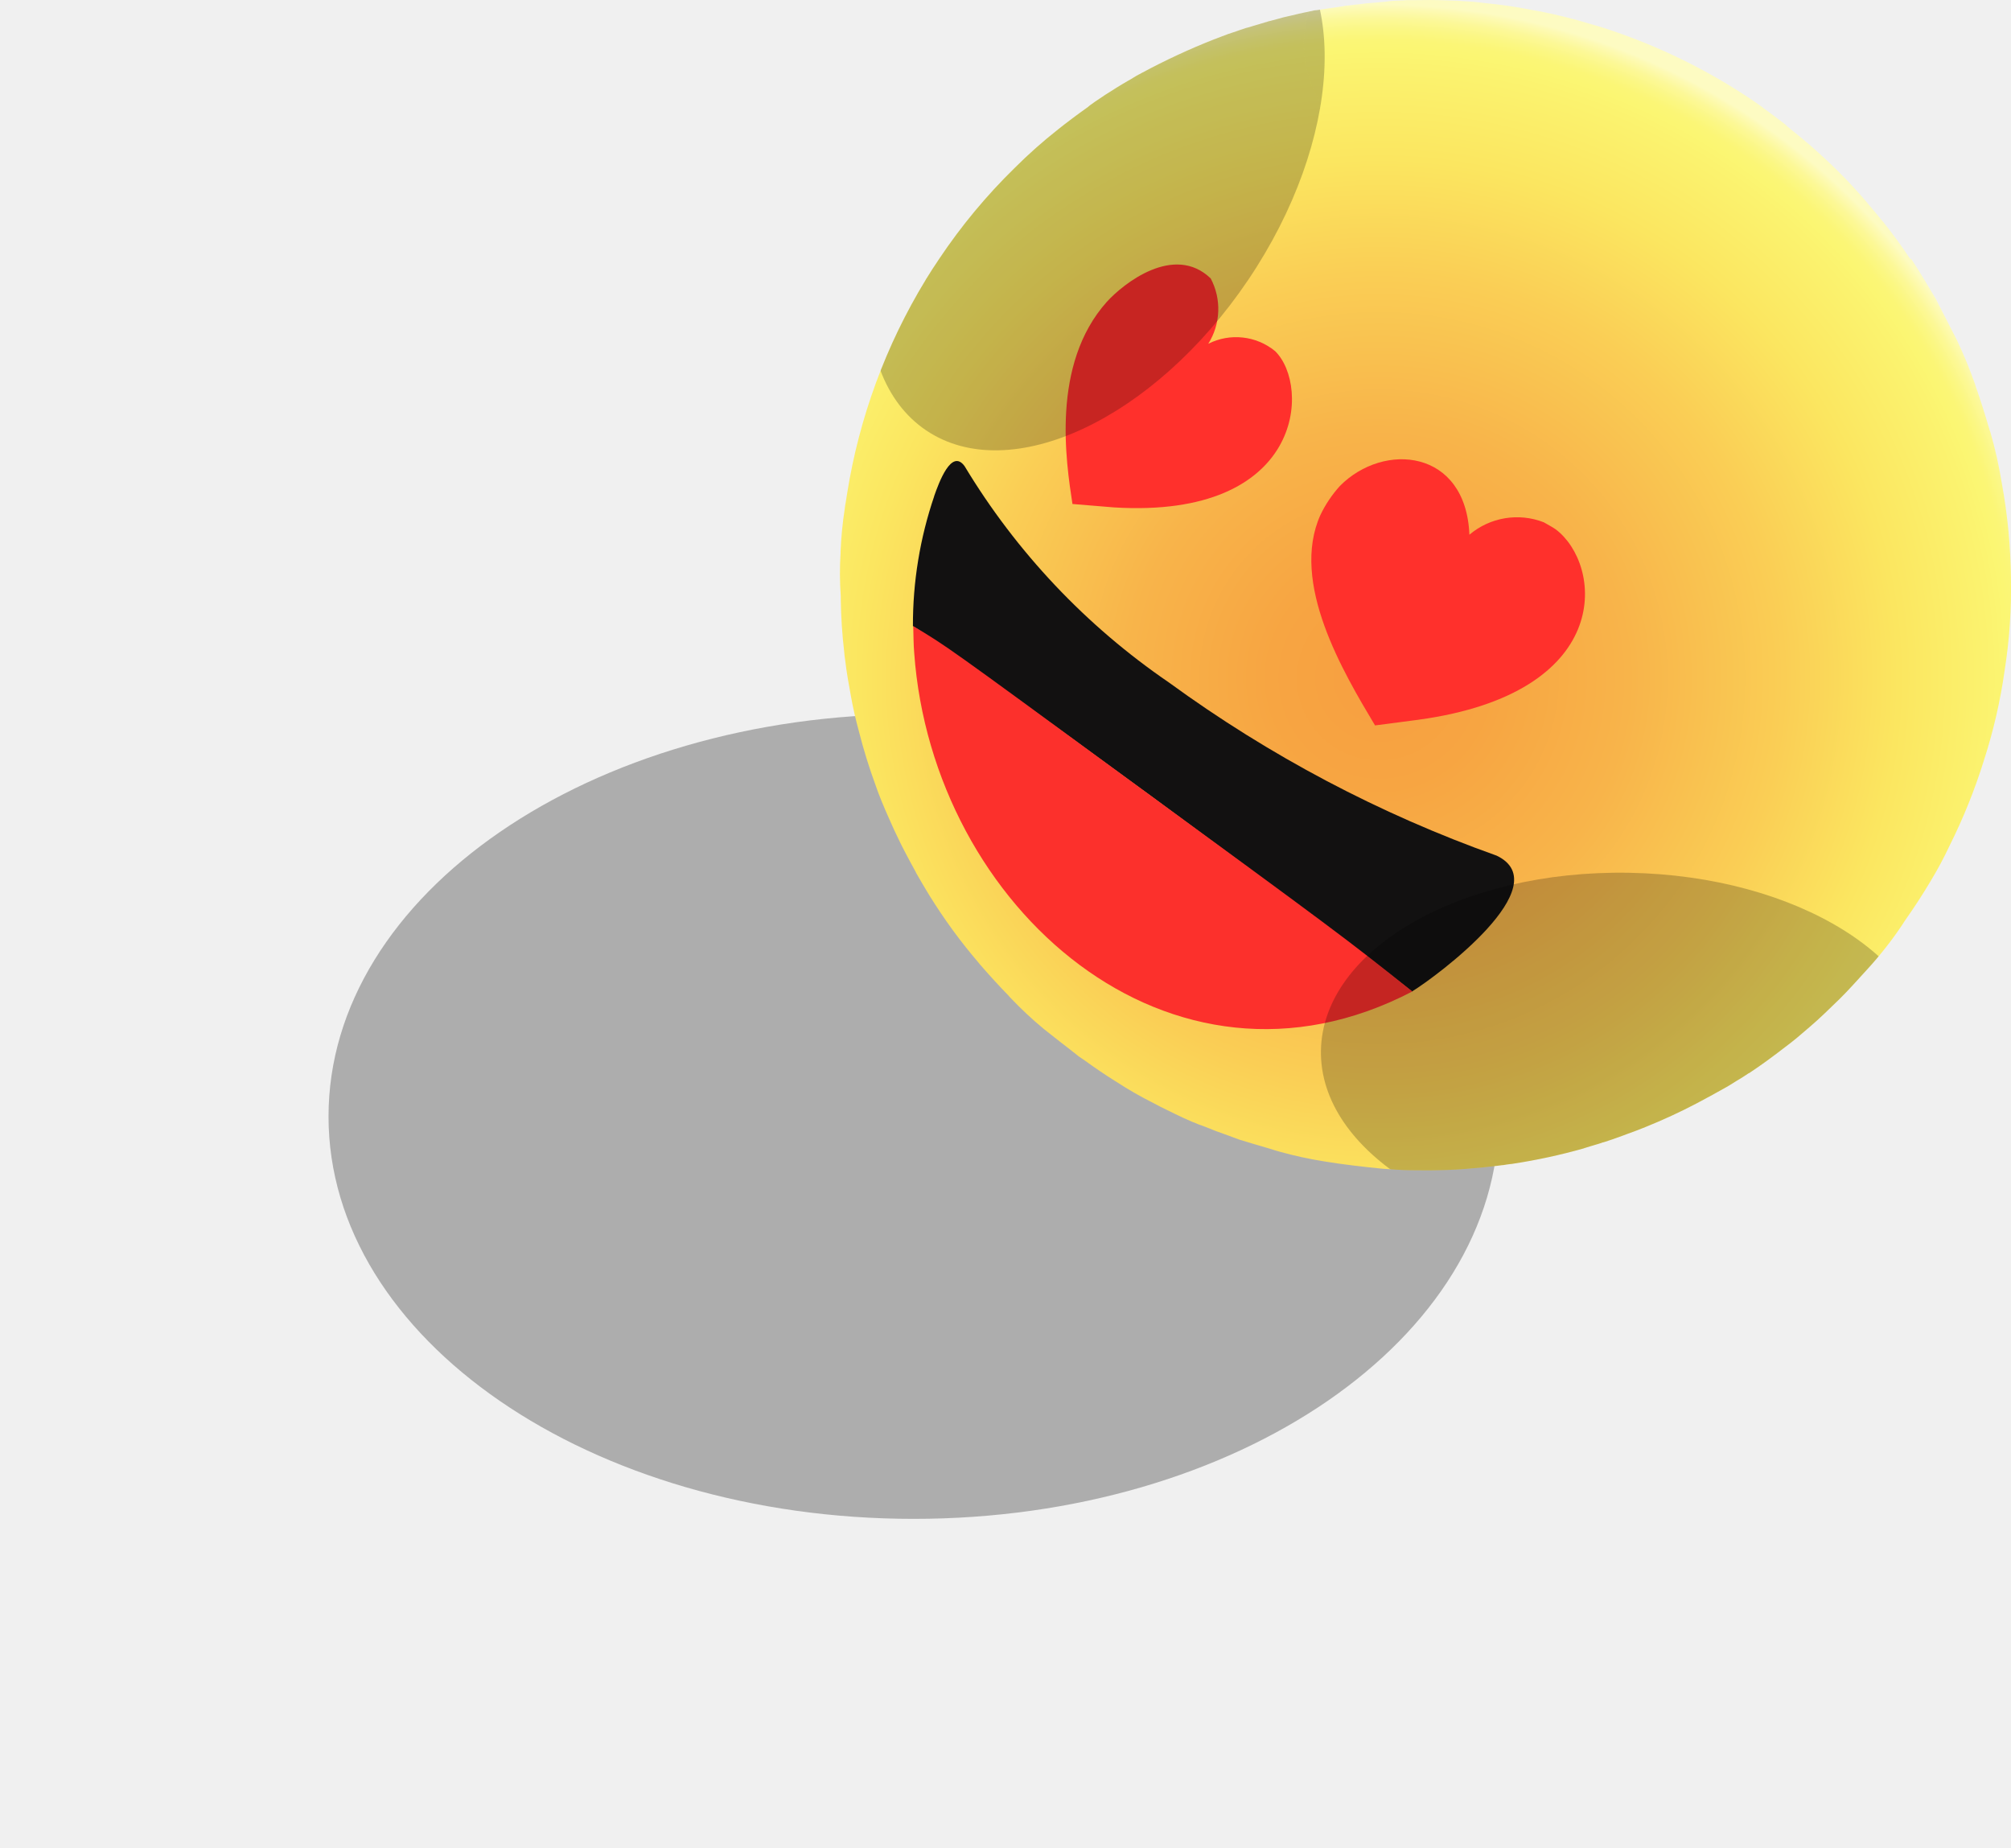
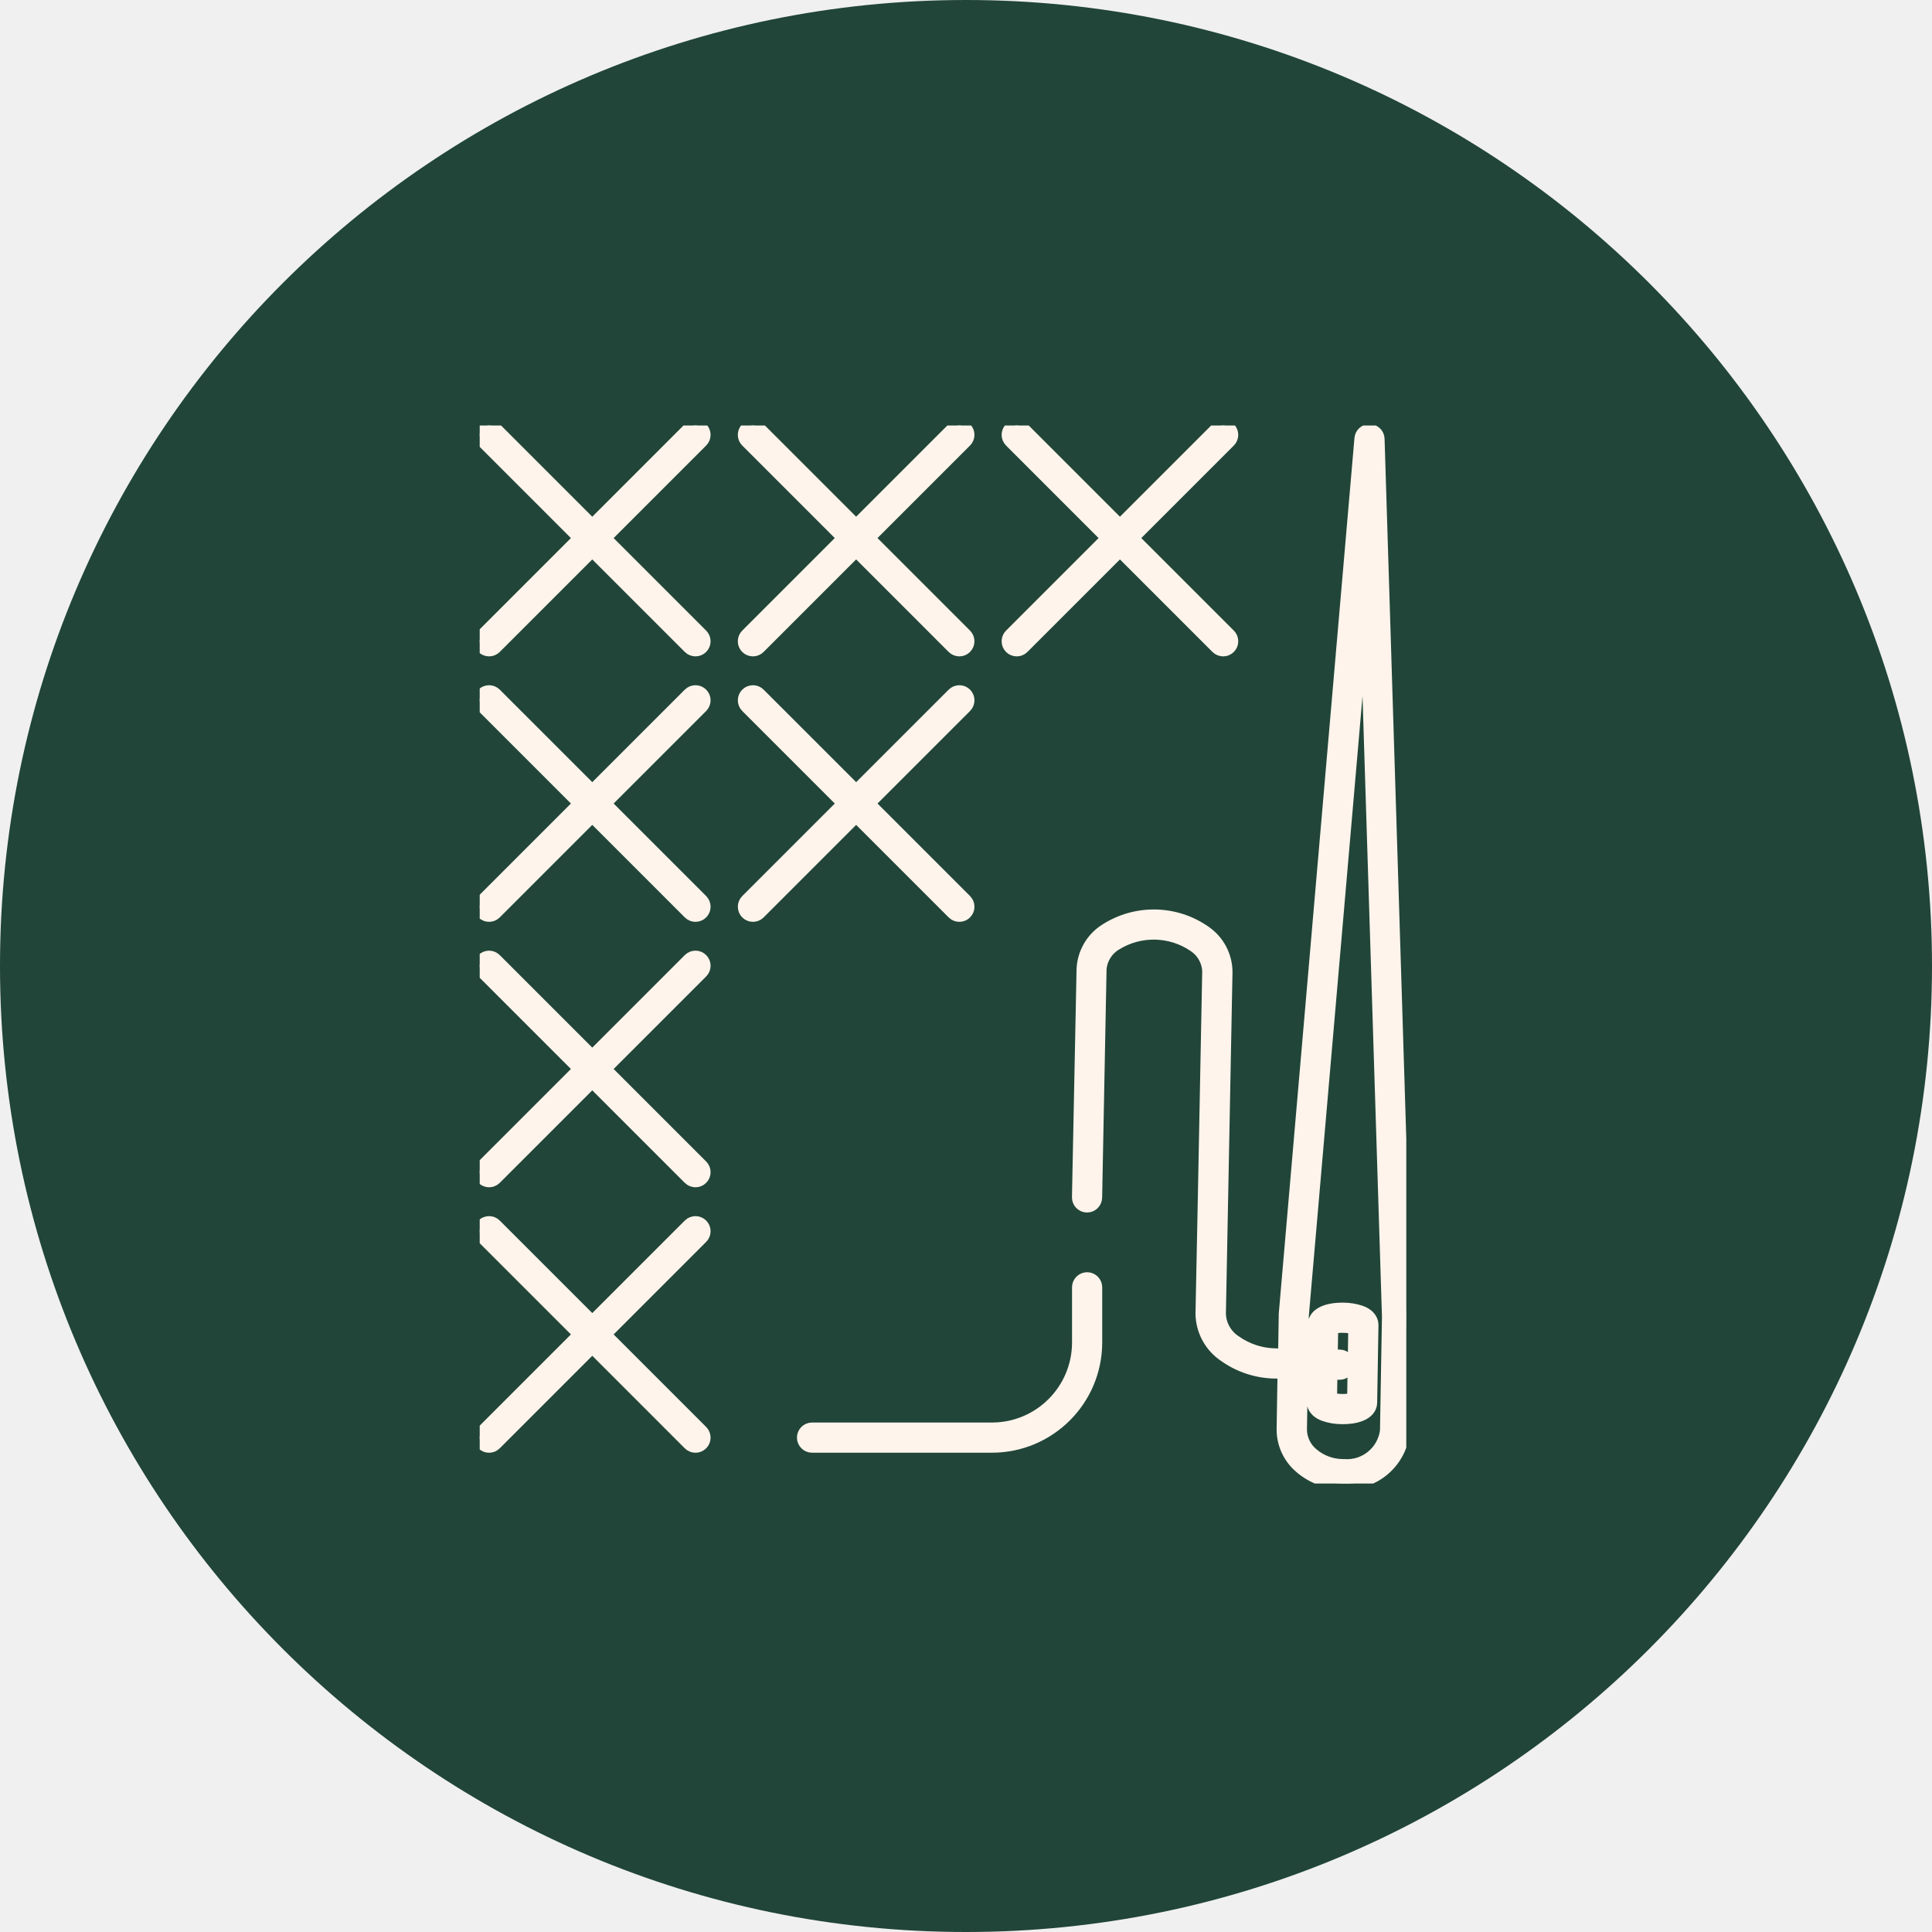
- <svg xmlns="http://www.w3.org/2000/svg" xmlns:xlink="http://www.w3.org/1999/xlink" width="82.478" height="75.758" viewBox="0 0 82.478 75.758">
+ <svg xmlns="http://www.w3.org/2000/svg" width="84" height="84" viewBox="0 0 84 84">
  <defs>
-     <radialGradient id="radial-gradient" cx="0.471" cy="0.58" r="0.575" gradientTransform="matrix(-0.999, -0.004, -0.004, 1, 0.933, 0.001)" gradientUnits="objectBoundingBox">
-       <stop offset="0" stop-color="#f79f40" />
-       <stop offset="0.163" stop-color="#f7a542" />
-       <stop offset="0.371" stop-color="#f8b44a" />
-       <stop offset="0.601" stop-color="#face55" />
-       <stop offset="0.771" stop-color="#fbe660" />
-       <stop offset="0.91" stop-color="#fbf36f" />
-       <stop offset="0.932" stop-color="#fbf672" />
-       <stop offset="0.947" stop-color="#fbf676" />
-       <stop offset="0.962" stop-color="#fbf783" />
-       <stop offset="0.978" stop-color="#fcf897" />
-       <stop offset="0.994" stop-color="#fdfab4" />
-       <stop offset="1" stop-color="#fdfbc2" />
-     </radialGradient>
    <clipPath id="clip-path">
-       <path id="Trazado_116496" data-name="Trazado 116496" d="M52.65,29.84v-.06c0-.11-.03-.77-.15-1.75-.01-.09-.02-.17-.03-.26-.02-.12-.04-.25-.06-.38a23.894,23.894,0,0,0-3.15-8.77c0-.01-.01-.01-.01-.02-.17-.29-.35-.57-.54-.85h0a23.353,23.353,0,0,0-3.06-3.74,20.449,20.449,0,0,0-1.77-1.6c-.39-.32-.78-.62-1.19-.91a.265.265,0,0,1-.06-.05l-.05-.04-.21-.15c-.26-.18-.55-.37-.86-.57h0c-.01-.01-.02-.01-.03-.02-.15-.09-.3-.19-.47-.28-.07-.04-.15-.09-.22-.13s-.12-.07-.19-.11a1.092,1.092,0,0,0-.15-.08,25.413,25.413,0,0,0-2.93-1.4c-.26-.11-.47-.18-.58-.23l-.18-.07-.18-.07c-.01,0-.02-.01-.03-.01l-.04-.01-.3-.1-.04-.01c-.01,0-.03-.01-.04-.01l-.2-.07a2.759,2.759,0,0,0-.27-.08l-.23-.07c-.04-.01-.09-.03-.13-.04-.01,0-.03-.01-.04-.01s-.03-.01-.05-.01a.636.636,0,0,1-.07-.02l-.26-.07-.22-.06c-.07-.02-.14-.03-.21-.05h-.01l-.13-.03-.25-.06-.18-.04a2.049,2.049,0,0,0-.24-.05c-.01,0-.03-.01-.04-.01-.06-.01-.12-.03-.18-.04l-.11-.02-.13-.03h-.02l-.04-.01c-.02,0-.05-.01-.07-.01a1.766,1.766,0,0,1-.2-.04.6.6,0,0,0-.12-.02h0a2.068,2.068,0,0,1-.22-.04l-.19-.03c-.03-.01-.07-.01-.11-.02a.985.985,0,0,0-.17-.02,1,1,0,0,0-.16-.02l-.27-.03-.25-.03c-.03,0-.05-.01-.08-.01h-.02a1.641,1.641,0,0,0-.23-.02l-.34-.03c-.08-.01-.16-.01-.23-.02-.09-.01-.17-.01-.26-.02s-.18-.01-.27-.02A.97.97,0,0,1,29.76,7h-.37c-.48-.01-.96-.01-1.45,0-.11,0-.21,0-.31.01s-.22.01-.32.02c-.07,0-.13.01-.19.01-.16.01-.31.02-.46.04-.05,0-.11.01-.16.01-.22.02-.43.04-.64.07-.1.01-.2.02-.3.04h-.01c-.02,0-.04.01-.06.01q-.24.03-.45.06c-.11.02-.23.04-.34.05-.26.04-.47.08-.61.11-.7.14-1.38.3-2.06.5-.41.11-.77.22-1.21.38a24.021,24.021,0,0,0-5.31,2.61h0c-.17.11-.33.22-.49.33a.265.265,0,0,0-.06.05c-.28.2-.56.4-.84.61a.423.423,0,0,1-.07.05l-.02.02-.02.02c-.01.01-.02.02-.03.02s-.02.01-.03.02c-.08.06-.15.12-.23.18-.15.12-.3.24-.44.36-.08.07-.16.13-.24.2-.16.14-.32.27-.46.4l-.02.02-.02.02c-.03.03-.07.06-.1.09-.75.69-1.21,1.19-1.24,1.22-.23.25-.46.51-.69.77-.16.19-.33.38-.5.59-.01.01-.02.03-.04.04l-.03.03c-.34.42-.69.89-1.08,1.46l-.01.01-.01.01c-.01.01-.01.02-.02.02-.18.26-.36.55-.54.86-.16.26-.32.52-.46.75l-.46.88c-.15.29-.29.56-.42.82a16.758,16.758,0,0,0-.76,1.82h0v.01c-.22.6-.42,1.23-.6,1.84l-.01.02a.037.037,0,0,1-.01.03,17.968,17.968,0,0,0-.5,2.13,23.506,23.506,0,0,0-.17,7.66,22.794,22.794,0,0,0,.82,3.68,23.944,23.944,0,0,0,1.38,3.51,15.311,15.311,0,0,0,.75,1.42c.32.56.68,1.11,1.06,1.66.04.07.09.13.13.2a16,16,0,0,0,1.39,1.8c.34.37.78.88,1.14,1.24s.83.82,1.22,1.15h0c.42.37.6.53.99.83q.72.585,1.47,1.08h.01c.16.11.32.22.49.32.19.12.38.24.55.34.09.05.22.13.36.21a.573.573,0,0,1,.07.04c.15.09.33.18.52.29.04.02.09.05.13.07a22.789,22.789,0,0,0,2.12,1c.18.07.42.17.7.28l.24.09.42.15.3.1.11.03c.01,0,.01,0,.02.01l.16.05a2.759,2.759,0,0,0,.27.08l.26.08c.01,0,.02,0,.02.01a22.1,22.1,0,0,0,2.96.66l.09.01c.08.01.17.03.27.04h.03l.23.03.53.06c.24.03.56.05.79.07s.49.03.74.04h.02c.13.01.25.01.37.01.33.01.77,0,1.1.01s.79-.03,1.13-.05c.72-.06,1.68-.17,2.39-.28a18.747,18.747,0,0,0,1.84-.38c.14-.04.28-.08.43-.12.43-.12.87-.25,1.24-.36l.43-.16c.35-.12.69-.25,1.03-.38l.17-.06c.4-.15.89-.38,1.32-.59.19-.09.37-.18.55-.28a15.71,15.71,0,0,0,1.56-.88c.02-.01.03-.02.05-.03.41-.26.82-.52,1.22-.81.09-.06.18-.12.26-.17l.44-.34c.12-.09.23-.18.35-.27l.66-.52a14.289,14.289,0,0,0,1.37-1.26l.03-.03.07-.07c.35-.35.74-.77,1.2-1.29a.138.138,0,0,0,.03-.04h0a20.958,20.958,0,0,0,2.02-2.71c.01-.01.01-.02.02-.03.19-.3.38-.61.57-.95v-.01h0c.08-.14.16-.29.24-.44.11-.2.22-.41.31-.59l.09-.18c.16-.32.31-.65.47-.99.21-.47.41-.94.56-1.36h0c.26-.7.5-1.44.71-2.23.13-.48.25-.96.33-1.41.1-.48.18-.98.25-1.5.02-.12.03-.23.05-.34.08-.69.14-1.41.16-2.14v-.13C52.68,31.04,52.68,30.45,52.65,29.84Z" transform="translate(-4.654 -6.992)" />
-     </clipPath>
-     <linearGradient id="linear-gradient" x1="-0.166" y1="-323.933" x2="-1.166" y2="-323.933" gradientUnits="objectBoundingBox">
-       <stop offset="0" stop-color="#19b79c" />
-       <stop offset="0.405" stop-color="#1dbb9e" />
-       <stop offset="0.825" stop-color="#2ac8a3" />
-       <stop offset="0.997" stop-color="#31cfa6" />
-     </linearGradient>
-     <linearGradient id="linear-gradient-2" x1="-2.106" y1="-363.238" x2="-3.08" y2="-363.238" xlink:href="#linear-gradient" />
-     <clipPath id="clip-path-2">
-       <path id="Trazado_116504" data-name="Trazado 116504" d="M4.652,29.65v-.06a15.757,15.757,0,0,1,.17-1.74,2.335,2.335,0,0,1,.04-.26c.02-.12.04-.25.06-.38a24.088,24.088,0,0,1,3.22-8.75c0-.01.01-.01.01-.02.18-.29.36-.57.55-.85h0a23.39,23.39,0,0,1,3.09-3.72,20.134,20.134,0,0,1,1.78-1.58q.585-.465,1.2-.9a.265.265,0,0,0,.06-.05l.05-.04.21-.15c.26-.18.55-.37.86-.56h0c.01-.01.02-.01.03-.02.15-.09.31-.19.47-.28a2.53,2.53,0,0,0,.22-.13c.06-.04.12-.07.19-.11.05-.03.1-.05.15-.08a27.308,27.308,0,0,1,2.95-1.37c.26-.1.47-.18.58-.22l.18-.06.18-.06c.01,0,.02-.01.03-.01l.05-.02.3-.1.04-.01c.01,0,.03-.01.04-.01l.2-.06c.08-.02.19-.06.27-.08l.23-.07a.647.647,0,0,0,.13-.04c.01,0,.03-.01.04-.01s.03-.01.05-.01a.637.637,0,0,0,.07-.02l.26-.07.22-.06c.07-.02.14-.03.21-.05h.01l.13-.03c.08-.02.18-.04.25-.06l.18-.04c.08-.02.16-.03.24-.05.01,0,.03-.01.04-.01a1.163,1.163,0,0,0,.18-.04l.11-.01.13-.02h.02l.04-.01c.02,0,.05-.01.07-.01l.2-.03c.04-.01.09-.01.13-.02h0l.22-.03.19-.03a.516.516,0,0,0,.11-.02.985.985,0,0,1,.17-.02c.06-.01.11-.01.16-.02l.27-.03.25-.03c.03,0,.05-.01.08-.01h.02c.07-.01.15-.01.23-.02l.34-.03c.08-.01.16-.01.23-.02a1.569,1.569,0,0,1,.24-.03,2.437,2.437,0,0,1,.27-.01.86.86,0,0,1,.16-.01l.15-.01h.24c.49-.01.97-.01,1.45.01.11,0,.21.01.31.01s.22.01.32.02c.07,0,.13.01.19.01.16.01.31.02.46.04.05.01.11.01.16.02.22.02.43.05.64.07.1.01.2.03.3.04h.01c.02,0,.04.01.06.01.16.02.31.05.45.07l.34.06c.26.05.47.09.6.11.69.14,1.38.31,2.06.52.41.11.76.23,1.21.39a24.178,24.178,0,0,1,5.28,2.65h0c.16.11.33.22.49.34a.265.265,0,0,1,.06.05c.28.2.56.41.83.62a.424.424,0,0,0,.07.05l.02.02.02.02.03.03c.01.01.02.01.02.02.08.06.15.12.22.18.15.12.3.24.44.36.08.07.16.14.24.2.16.14.31.28.46.41l.02.02.02.02c.03.03.07.06.1.09.75.69,1.2,1.2,1.23,1.23.23.25.46.51.68.78.16.19.32.38.49.59.01.01.02.03.04.04l.02.03c.33.42.69.89,1.07,1.47l.04.01.01.01c.01.01.01.02.02.02.17.26.36.56.54.86.16.26.31.53.45.75l.45.88c.15.29.29.56.42.82a18.431,18.431,0,0,1,.75,1.83h0v.01c.21.6.41,1.23.59,1.85l.01.02a.037.037,0,0,0,.01.03,17.59,17.59,0,0,1,.48,2.14,22.71,22.71,0,0,1,.37,3.87,21.465,21.465,0,0,1-.26,3.8,21.96,21.96,0,0,1-.85,3.68,23.286,23.286,0,0,1-1.41,3.5,15.244,15.244,0,0,1-.76,1.42c-.33.56-.69,1.11-1.07,1.65-.04.07-.09.13-.13.2a15.2,15.2,0,0,1-1.41,1.79c-.34.37-.79.88-1.15,1.23s-.84.82-1.22,1.14h0c-.43.37-.6.52-1,.82-.49.38-.98.74-1.48,1.07H41.9c-.16.11-.32.21-.49.31-.19.12-.38.24-.55.33-.09.05-.22.12-.36.2a.574.574,0,0,0-.07.04c-.15.08-.33.18-.52.28-.04.02-.09.05-.13.07a23.108,23.108,0,0,1-2.12.98c-.18.07-.42.17-.71.27l-.24.09-.42.15-.3.1-.11.03c-.01,0-.01,0-.02.01l-.16.05c-.08.02-.19.06-.27.08l-.26.08c-.01,0-.02,0-.02.01a23.962,23.962,0,0,1-2.96.64l-.09.01c-.08.01-.17.02-.27.04H31.8l-.23.03-.53.06c-.24.02-.56.05-.79.07s-.49.03-.74.04h-.02c-.13,0-.25.01-.37.01-.33.01-.77,0-1.1,0s-.79-.04-1.13-.06c-.72-.07-1.68-.18-2.39-.3a16.281,16.281,0,0,1-1.84-.4c-.14-.04-.28-.08-.43-.13-.43-.12-.87-.26-1.24-.37l-.43-.16c-.35-.12-.69-.25-1.03-.39l-.17-.06c-.4-.15-.88-.38-1.32-.6-.19-.09-.37-.18-.55-.28a15.612,15.612,0,0,1-1.55-.89.219.219,0,0,0-.05-.03c-.41-.26-.81-.53-1.21-.82-.09-.06-.17-.12-.25-.17L14,49.97c-.12-.09-.23-.18-.35-.27l-.66-.52a15.233,15.233,0,0,1-1.36-1.27l-.03-.03-.06-.07c-.34-.35-.74-.78-1.19-1.3a.138.138,0,0,1-.03-.04h0a21.889,21.889,0,0,1-2-2.73c-.01-.01-.01-.02-.02-.03-.18-.3-.37-.61-.56-.95v-.01h0c-.08-.14-.16-.29-.24-.44-.11-.21-.22-.41-.31-.59l-.09-.18c-.16-.32-.31-.65-.46-.99-.21-.47-.41-.95-.55-1.36h0a22.441,22.441,0,0,1-.69-2.23c-.13-.48-.24-.96-.32-1.41-.09-.49-.18-.98-.24-1.5-.02-.12-.03-.23-.04-.34a21.166,21.166,0,0,1-.14-2.14v-.13A13.347,13.347,0,0,1,4.652,29.65Z" transform="translate(-4.627 -6.983)" fill="url(#radial-gradient)" />
+       <rect id="Rectángulo_455169" data-name="Rectángulo 455169" width="40.286" height="46" fill="#fef4eb" stroke="#fef4eb" stroke-width="0.5" />
    </clipPath>
  </defs>
-   <g id="Grupo_157926" data-name="Grupo 157926" transform="translate(13.474)">
-     <ellipse id="Elipse_4737" data-name="Elipse 4737" cx="24" cy="16.5" rx="24" ry="16.5" transform="translate(0 29.284)" fill="#0b0b0b" opacity="0.292" style="mix-blend-mode: multiply;isolation: isolate" />
-     <path id="Trazado_116493" data-name="Trazado 116493" d="M4.652,29.65v-.06a15.757,15.757,0,0,1,.17-1.74,2.335,2.335,0,0,1,.04-.26c.02-.12.04-.25.06-.38a24.088,24.088,0,0,1,3.22-8.75c0-.01.01-.01.01-.02.18-.29.36-.57.55-.85h0a23.39,23.39,0,0,1,3.09-3.72,20.134,20.134,0,0,1,1.78-1.58q.585-.465,1.2-.9a.265.265,0,0,0,.06-.05l.05-.04.21-.15c.26-.18.55-.37.86-.56h0c.01-.01.02-.01.03-.02.15-.09.31-.19.47-.28a2.53,2.53,0,0,0,.22-.13c.06-.04.12-.07.19-.11.05-.03.1-.05.15-.08a27.308,27.308,0,0,1,2.95-1.37c.26-.1.47-.18.58-.22l.18-.06.18-.06c.01,0,.02-.01.03-.01l.05-.02.3-.1.04-.01c.01,0,.03-.01.04-.01l.2-.06c.08-.02.19-.06.27-.08l.23-.07a.647.647,0,0,0,.13-.04c.01,0,.03-.01.04-.01s.03-.01.05-.01a.637.637,0,0,0,.07-.02l.26-.07.22-.06c.07-.02.14-.03.21-.05h.01l.13-.03c.08-.02.18-.04.25-.06l.18-.04c.08-.02.16-.03.24-.05.01,0,.03-.01.04-.01a1.163,1.163,0,0,0,.18-.04l.11-.01.13-.02h.02l.04-.01c.02,0,.05-.01.07-.01l.2-.03c.04-.01.09-.01.13-.02h0l.22-.03.19-.03a.516.516,0,0,0,.11-.02.985.985,0,0,1,.17-.02c.06-.01.11-.01.16-.02l.27-.03.25-.03c.03,0,.05-.01.08-.01h.02c.07-.01.15-.01.23-.02l.34-.03c.08-.01.16-.01.23-.02a1.569,1.569,0,0,1,.24-.03,2.437,2.437,0,0,1,.27-.01.86.86,0,0,1,.16-.01l.15-.01h.24c.49-.01.97-.01,1.45.01.11,0,.21.01.31.01s.22.01.32.02c.07,0,.13.01.19.01.16.01.31.02.46.04.05.01.11.01.16.02.22.02.43.05.64.07.1.01.2.03.3.04h.01c.02,0,.04.01.06.01.16.02.31.05.45.07l.34.06c.26.05.47.09.6.11.69.14,1.38.31,2.06.52.41.11.76.23,1.21.39a24.178,24.178,0,0,1,5.28,2.65h0c.16.11.33.22.49.34a.265.265,0,0,1,.06.05c.28.2.56.41.83.62a.424.424,0,0,0,.07.05l.02.02.02.02.03.03c.01.01.02.01.02.02.08.06.15.12.22.18.15.12.3.24.44.36.08.07.16.14.24.2.16.14.31.28.46.41l.02.02.02.02c.03.03.07.06.1.09.75.69,1.2,1.2,1.23,1.23.23.25.46.51.68.78.16.19.32.38.49.59.01.01.02.03.04.04l.02.03c.33.42.69.89,1.07,1.47l.04.01.01.01c.01.01.01.02.02.02.17.26.36.56.54.86.16.26.31.53.45.75l.45.88c.15.29.29.56.42.82a18.431,18.431,0,0,1,.75,1.83h0v.01c.21.6.41,1.23.59,1.85l.01.02a.037.037,0,0,0,.01.03,17.59,17.59,0,0,1,.48,2.14,22.71,22.71,0,0,1,.37,3.87,21.465,21.465,0,0,1-.26,3.8,21.96,21.96,0,0,1-.85,3.68,23.286,23.286,0,0,1-1.41,3.5,15.244,15.244,0,0,1-.76,1.42c-.33.56-.69,1.11-1.07,1.65-.04.07-.09.13-.13.2a15.2,15.2,0,0,1-1.41,1.79c-.34.37-.79.88-1.15,1.23s-.84.82-1.22,1.14h0c-.43.37-.6.52-1,.82-.49.38-.98.74-1.48,1.07H41.9c-.16.11-.32.21-.49.31-.19.12-.38.24-.55.33-.09.05-.22.12-.36.2a.574.574,0,0,0-.07.04c-.15.08-.33.18-.52.28-.04.02-.09.05-.13.07a23.108,23.108,0,0,1-2.12.98c-.18.07-.42.17-.71.27l-.24.09-.42.15-.3.1-.11.03c-.01,0-.01,0-.02.01l-.16.05c-.08.02-.19.06-.27.08l-.26.08c-.01,0-.02,0-.02.01a23.962,23.962,0,0,1-2.96.64l-.09.01c-.08.01-.17.02-.27.04H31.8l-.23.03-.53.06c-.24.02-.56.05-.79.07s-.49.03-.74.04h-.02c-.13,0-.25.01-.37.01-.33.01-.77,0-1.1,0s-.79-.04-1.13-.06c-.72-.07-1.68-.18-2.39-.3a16.281,16.281,0,0,1-1.84-.4c-.14-.04-.28-.08-.43-.13-.43-.12-.87-.26-1.24-.37l-.43-.16c-.35-.12-.69-.25-1.03-.39l-.17-.06c-.4-.15-.88-.38-1.32-.6-.19-.09-.37-.18-.55-.28a15.612,15.612,0,0,1-1.55-.89.219.219,0,0,0-.05-.03c-.41-.26-.81-.53-1.21-.82-.09-.06-.17-.12-.25-.17L14,49.97c-.12-.09-.23-.18-.35-.27l-.66-.52a15.233,15.233,0,0,1-1.36-1.27l-.03-.03-.06-.07c-.34-.35-.74-.78-1.19-1.3a.138.138,0,0,1-.03-.04h0a21.889,21.889,0,0,1-2-2.73c-.01-.01-.01-.02-.02-.03-.18-.3-.37-.61-.56-.95v-.01h0c-.08-.14-.16-.29-.24-.44-.11-.21-.22-.41-.31-.59l-.09-.18c-.16-.32-.31-.65-.46-.99-.21-.47-.41-.95-.55-1.36h0a22.441,22.441,0,0,1-.69-2.23c-.13-.48-.24-.96-.32-1.41-.09-.49-.18-.98-.24-1.5-.02-.12-.03-.23-.04-.34a21.166,21.166,0,0,1-.14-2.14v-.13A13.347,13.347,0,0,1,4.652,29.65Z" transform="translate(16.349 -6.983)" fill="url(#radial-gradient)" />
-     <g id="Grupo_86225" data-name="Grupo 86225" transform="translate(20.955 0.009)" clip-path="url(#clip-path)">
-       <path id="Trazado_116494" data-name="Trazado 116494" d="M50.67,21.64a4.37,4.37,0,0,1,.18-.46C50.8,21.33,50.74,21.48,50.67,21.64Z" transform="translate(-48.844 -6.992)" fill="url(#linear-gradient)" />
-       <path id="Trazado_116495" data-name="Trazado 116495" d="M4.7,34.92c.03-.14.05-.28.08-.41C4.75,34.65,4.73,34.79,4.7,34.92Z" transform="translate(43.196 -6.992)" fill="url(#linear-gradient-2)" />
-     </g>
-     <path id="Trazado_116497" data-name="Trazado 116497" d="M25.873,27.33A16.375,16.375,0,0,0,25,32.66c2.26,1.39,16.97,12.2,20.47,14.98,1.03-.63,6.02-4.35,3.47-5.57a52.925,52.925,0,0,1-13.44-7.1,28.664,28.664,0,0,1-8.38-8.87c-.54-.75-1.06.69-1.25,1.23" transform="translate(-1.032 -6.983)" fill="#121111" />
-     <path id="Trazado_116499" data-name="Trazado 116499" d="M29.22,33.76c.75,10.43,10.52,19.05,20.43,13.88-2.65-2.12-3.33-2.62-11.66-8.71-7.45-5.46-7.45-5.46-8.81-6.27.01.33.01.77.04,1.1" transform="translate(-5.199 -6.983)" fill="#fc302c" />
-     <g id="Grupo_86231" data-name="Grupo 86231" transform="translate(40.307 18.833)">
-       <path id="Trazado_116501" data-name="Trazado 116501" d="M22.473,28.1c-1.25,2.78.93,6.44,2.24,8.63.65-.09,1.52-.19,2.17-.29,7.67-1.22,7.14-6.32,5.24-7.75-.14-.1-.34-.2-.49-.29a3.024,3.024,0,0,0-3.05.51c-.14-3.51-3.51-3.82-5.31-2a4.969,4.969,0,0,0-.8,1.19" transform="translate(-22.099 -25.816)" fill="#ff302c" />
-     </g>
-     <g id="Grupo_86232" data-name="Grupo 86232" transform="translate(30.232 10.846)">
-       <path id="Trazado_116503" data-name="Trazado 116503" d="M35.806,19.36c-2.3,2.57-1.67,6.58-1.41,8.29.51.04,1.19.1,1.7.14,7.78.48,8.08-4.98,6.61-6.41a2.529,2.529,0,0,0-2.74-.3,2.679,2.679,0,0,0,.1-2.68c-1.5-1.44-3.58.21-4.26.96" transform="translate(-34.117 -17.829)" fill="#ff302c" />
-     </g>
-     <g id="Enmascarar_grupo_59" data-name="Enmascarar grupo 59" transform="translate(20.976 0)" clip-path="url(#clip-path-2)">
-       <g id="Grupo_86233" data-name="Grupo 86233" transform="translate(-2.683 -7.272)" opacity="0.561" style="mix-blend-mode: multiply;isolation: isolate">
-         <g id="Grupo_86230" data-name="Grupo 86230" transform="translate(0)">
-           <ellipse id="Elipse_4734" data-name="Elipse 4734" cx="12.5" cy="7.5" rx="12.5" ry="7.5" transform="translate(21.707 1.557)" fill="#fff" opacity="0.743" />
-           <ellipse id="Elipse_4735" data-name="Elipse 4735" cx="12.5" cy="7.5" rx="12.5" ry="7.5" transform="translate(26.415 8.388) rotate(124)" opacity="0.387" />
-           <ellipse id="Elipse_4736" data-name="Elipse 4736" cx="12.5" cy="7.5" rx="12.5" ry="7.5" transform="matrix(-1, -0.017, 0.017, -1, 47.282, 58.274)" opacity="0.387" />
-         </g>
+   <g id="Grupo_1204656" data-name="Grupo 1204656" transform="translate(-855.832 -352)">
+     <path id="Trazado_1261618" data-name="Trazado 1261618" d="M42,0A42,42,0,1,1,0,42,42,42,0,0,1,42,0Z" transform="translate(855.832 352)" fill="#214539" />
+     <g id="Grupo_1204066" data-name="Grupo 1204066" transform="translate(876.689 370.5)">
+       <g id="Grupo_1204065" data-name="Grupo 1204065" clip-path="url(#clip-path)">
+         <path id="Trazado_1261605" data-name="Trazado 1261605" d="M88.492.963A.406.406,0,0,0,87.681.94L84.391,39c0,.009,0,.019,0,.028l-.029,1.726-.311-.006a3.088,3.088,0,0,1-1.8-.575A1.468,1.468,0,0,1,81.593,39l.155-8.024v0l.132-6.851a2.152,2.152,0,0,0-.935-1.755,3.9,3.9,0,0,0-4.347-.084A2.152,2.152,0,0,0,75.6,24L75.4,33.927a.406.406,0,1,0,.812.016l.192-9.928a1.363,1.363,0,0,1,.655-1.067,3.1,3.1,0,0,1,3.391.066,1.364,1.364,0,0,1,.613,1.092l-.192,9.928h0l-.1,4.948a2.255,2.255,0,0,0,.98,1.839,3.9,3.9,0,0,0,2.274.74l.313.006-.04,2.439a2.175,2.175,0,0,0,.771,1.677,2.837,2.837,0,0,0,1.838.689h.051a2.507,2.507,0,0,0,2.635-2.28l.082-4.978c0-.007,0-.013,0-.019Zm.3,43.117a1.7,1.7,0,0,1-1.823,1.481h-.038a2.028,2.028,0,0,1-1.314-.486,1.378,1.378,0,0,1-.5-1.055l.04-2.437.469.009-.02,1.221c0,.155.062.44.52.607a2.373,2.373,0,0,0,.75.123h.05c.76,0,1.237-.263,1.244-.688l.056-3.365c0-.155-.062-.44-.52-.607a2.383,2.383,0,0,0-.75-.123h-.05c-.76,0-1.237.264-1.244.688l-.022,1.331-.468-.009.028-1.714L87.9,7.89l.978,31.222Zm-2-3.279-.336-.007.019-1.169a1.59,1.59,0,0,1,.435-.053h.036a1.631,1.631,0,0,1,.468.068l-.05,3.037a1.576,1.576,0,0,1-.435.053h-.036a1.631,1.631,0,0,1-.468-.068l.017-1.055.334.006h.008a.406.406,0,0,0,.008-.812" transform="translate(-49.4 -0.373)" fill="#fef4eb" stroke="#fef4eb" stroke-width="0.5" />
+         <path id="Trazado_1261606" data-name="Trazado 1261606" d="M9.669.119a.406.406,0,0,0-.575,0l-4.2,4.2L.694.119A.406.406,0,0,0,.119.694l4.2,4.2-4.2,4.2a.406.406,0,0,0,.575.575l4.2-4.2,4.2,4.2a.406.406,0,0,0,.575-.575l-4.2-4.2,4.2-4.2a.406.406,0,0,0,0-.575" fill="#fef4eb" stroke="#fef4eb" stroke-width="0.5" />
+         <path id="Trazado_1261607" data-name="Trazado 1261607" d="M9.669,33.587a.406.406,0,0,0-.575,0l-4.2,4.2-4.2-4.2a.406.406,0,1,0-.575.575l4.2,4.2-4.2,4.2a.406.406,0,0,0,.575.575l4.2-4.2,4.2,4.2a.406.406,0,1,0,.575-.575l-4.2-4.2,4.2-4.2a.406.406,0,0,0,0-.575" transform="translate(0 -21.926)" fill="#fef4eb" stroke="#fef4eb" stroke-width="0.5" />
+         <path id="Trazado_1261608" data-name="Trazado 1261608" d="M42.936.119a.406.406,0,0,0-.575,0l-4.2,4.2-4.2-4.2a.406.406,0,0,0-.575.575l4.2,4.2-4.2,4.2a.406.406,0,0,0,.575.575l4.2-4.2,4.2,4.2a.406.406,0,0,0,.575-.575l-4.2-4.2,4.2-4.2a.406.406,0,0,0,0-.575" transform="translate(-21.795)" fill="#fef4eb" stroke="#fef4eb" stroke-width="0.5" />
+         <path id="Trazado_1261609" data-name="Trazado 1261609" d="M42.362,43.137a.406.406,0,1,0,.575-.575l-4.2-4.2,4.2-4.2a.406.406,0,1,0-.575-.575l-4.2,4.2-4.2-4.2a.406.406,0,1,0-.575.575l4.2,4.2-4.2,4.2a.406.406,0,0,0,.575.575l4.2-4.2Z" transform="translate(-21.795 -21.926)" fill="#fef4eb" stroke="#fef4eb" stroke-width="0.5" />
+         <path id="Trazado_1261610" data-name="Trazado 1261610" d="M76.2.119a.406.406,0,0,0-.575,0l-4.2,4.2-4.2-4.2a.406.406,0,0,0-.575.575l4.2,4.2-4.2,4.2a.406.406,0,0,0,.575.575l4.2-4.2,4.2,4.2a.406.406,0,1,0,.575-.575L72,4.894l4.2-4.2a.406.406,0,0,0,0-.575" transform="translate(-43.589)" fill="#fef4eb" stroke="#fef4eb" stroke-width="0.5" />
+         <path id="Trazado_1261611" data-name="Trazado 1261611" d="M9.669,67.055a.406.406,0,0,0-.575,0l-4.2,4.2-4.2-4.2a.406.406,0,0,0-.575.575l4.2,4.2-4.2,4.2a.406.406,0,0,0,.575.575l4.2-4.2,4.2,4.2a.406.406,0,0,0,.575-.575l-4.2-4.2,4.2-4.2a.406.406,0,0,0,0-.575" transform="translate(0 -43.853)" fill="#fef4eb" stroke="#fef4eb" stroke-width="0.5" />
+         <path id="Trazado_1261612" data-name="Trazado 1261612" d="M9.669,100.523a.407.407,0,0,0-.575,0l-4.2,4.2-4.2-4.2a.406.406,0,1,0-.575.575l4.2,4.2-4.2,4.2a.406.406,0,0,0,.575.575l4.2-4.2,4.2,4.2a.406.406,0,0,0,.575-.575l-4.2-4.2,4.2-4.2a.406.406,0,0,0,0-.575" transform="translate(0 -65.779)" fill="#fef4eb" stroke="#fef4eb" stroke-width="0.5" />
+         <path id="Trazado_1261613" data-name="Trazado 1261613" d="M53.089,107.476a.406.406,0,0,0-.406.406v2.4a3.733,3.733,0,0,1-3.729,3.729H41.129a.406.406,0,1,0,0,.812h7.825a4.546,4.546,0,0,0,4.541-4.541v-2.4a.406.406,0,0,0-.406-.406" transform="translate(-26.68 -70.412)" fill="#fef4eb" stroke="#fef4eb" stroke-width="0.5" />
      </g>
    </g>
  </g>
</svg>
